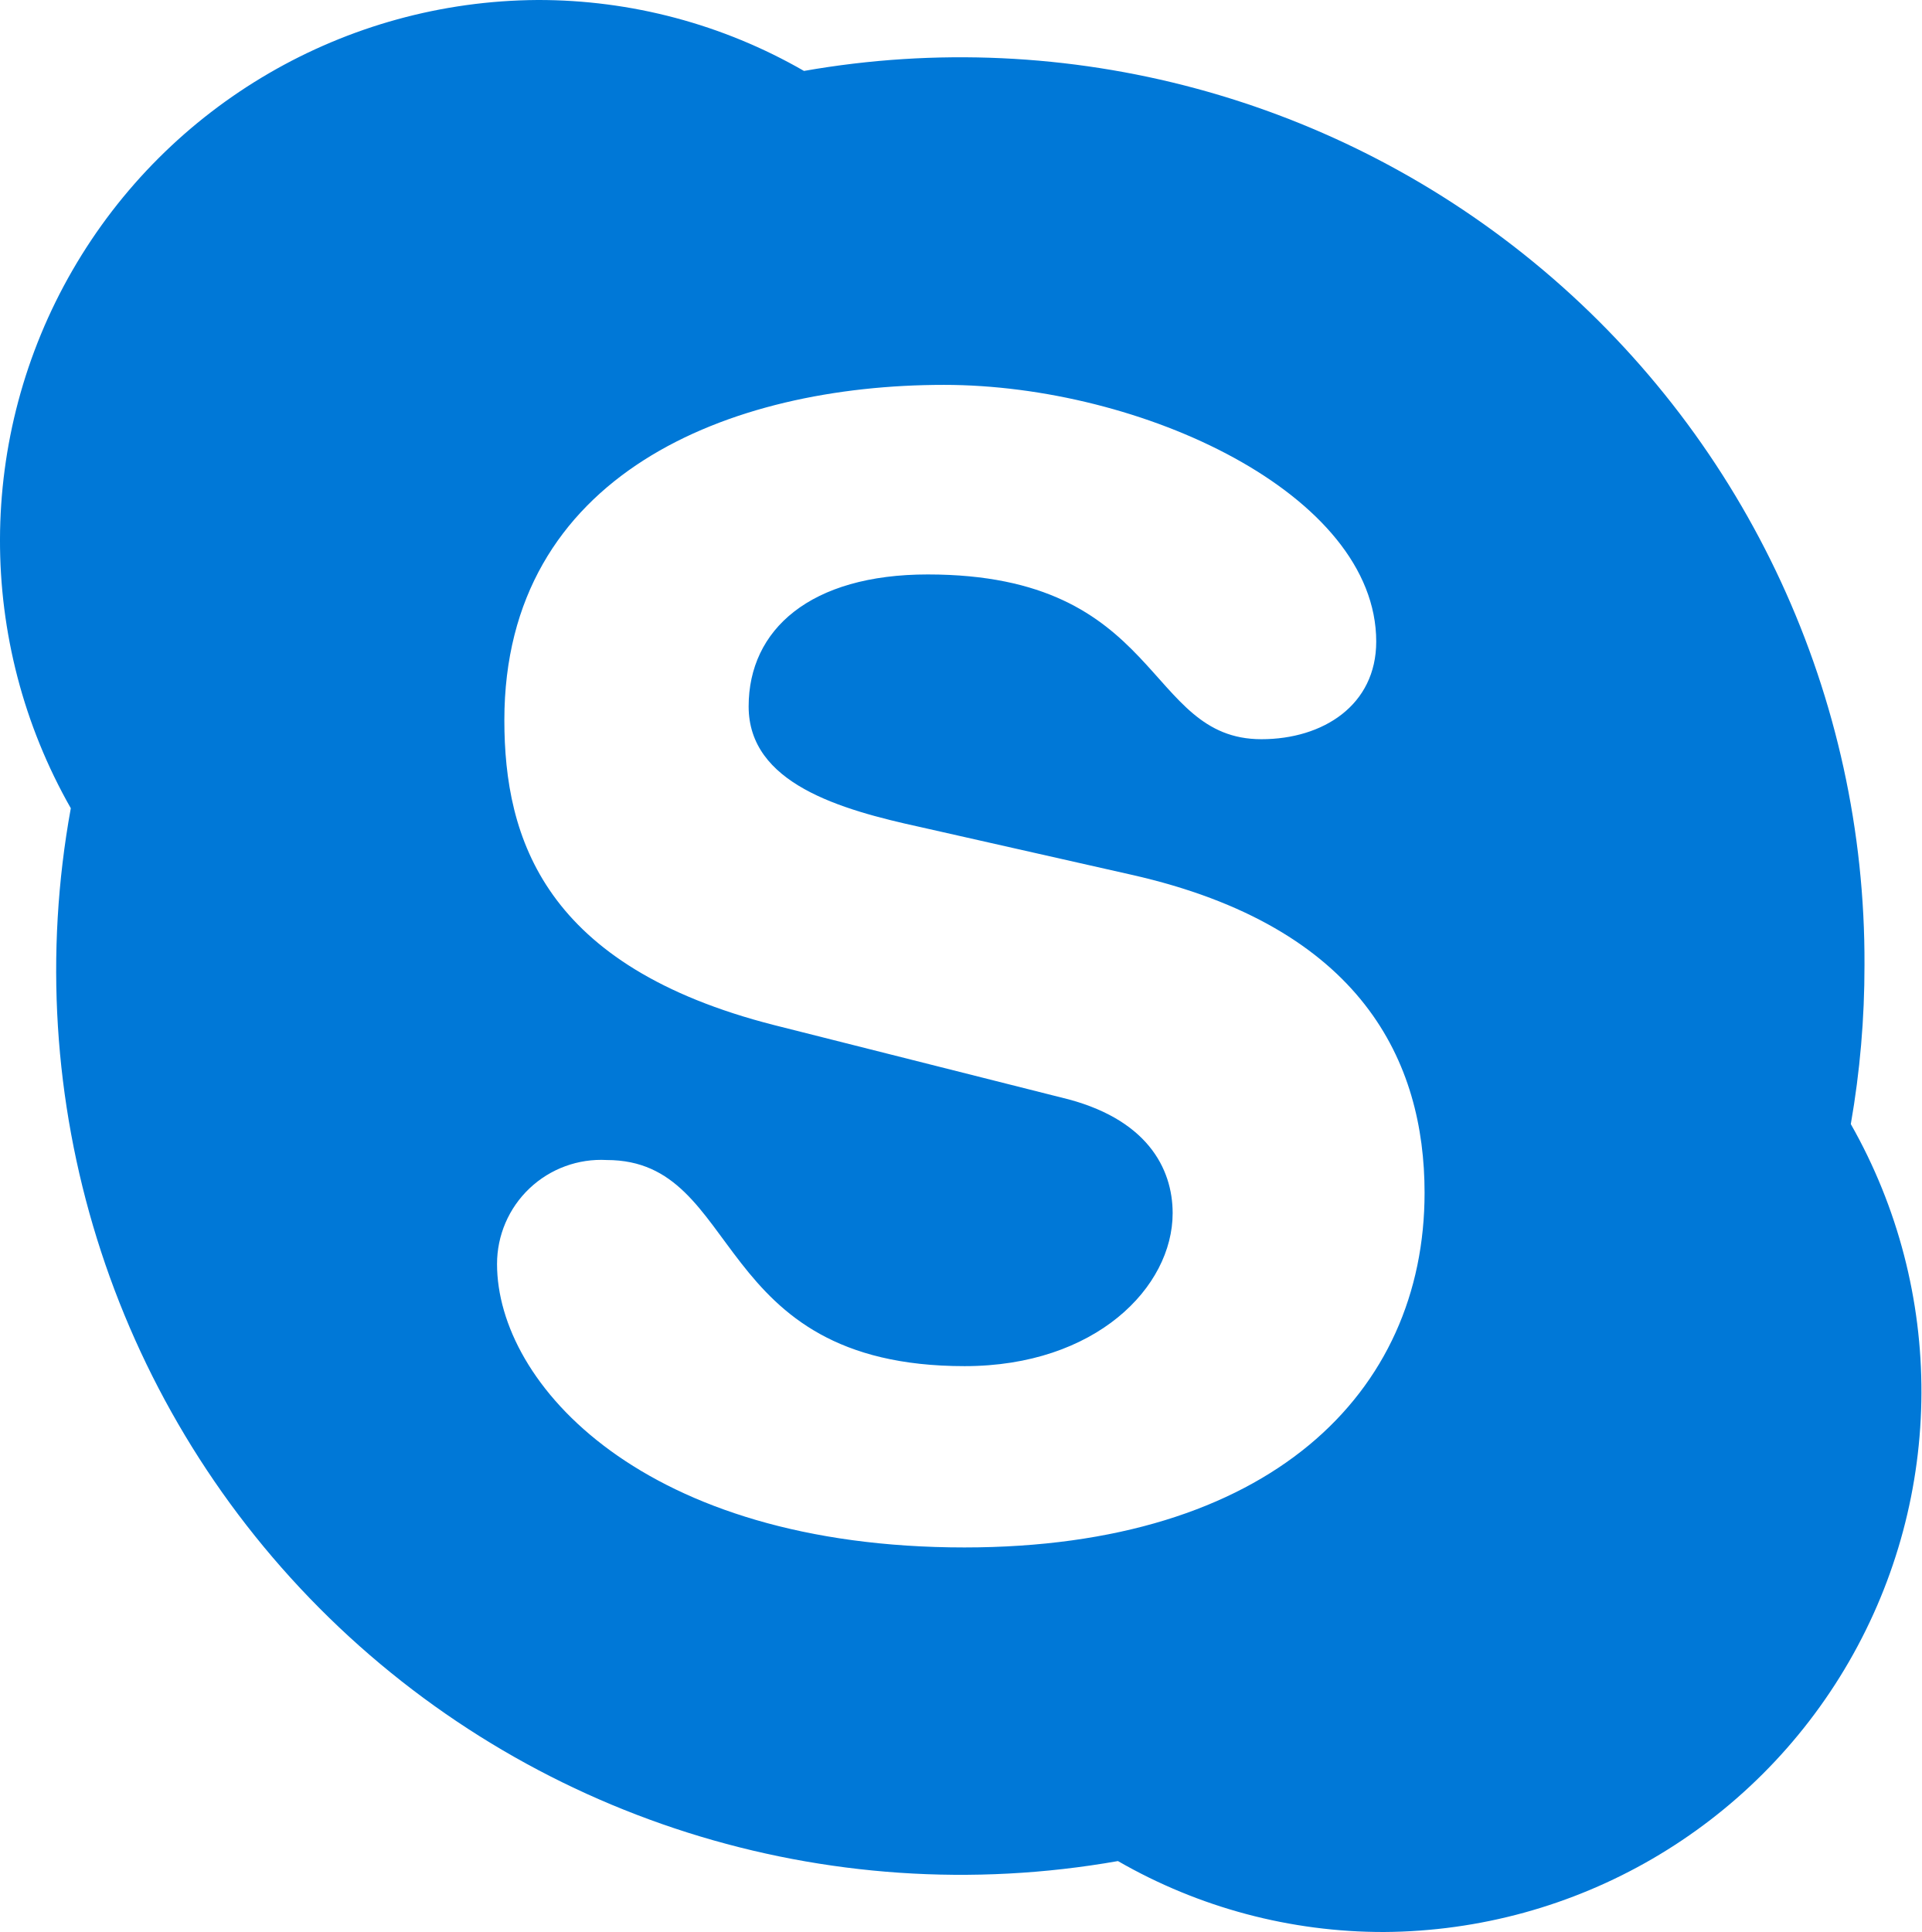
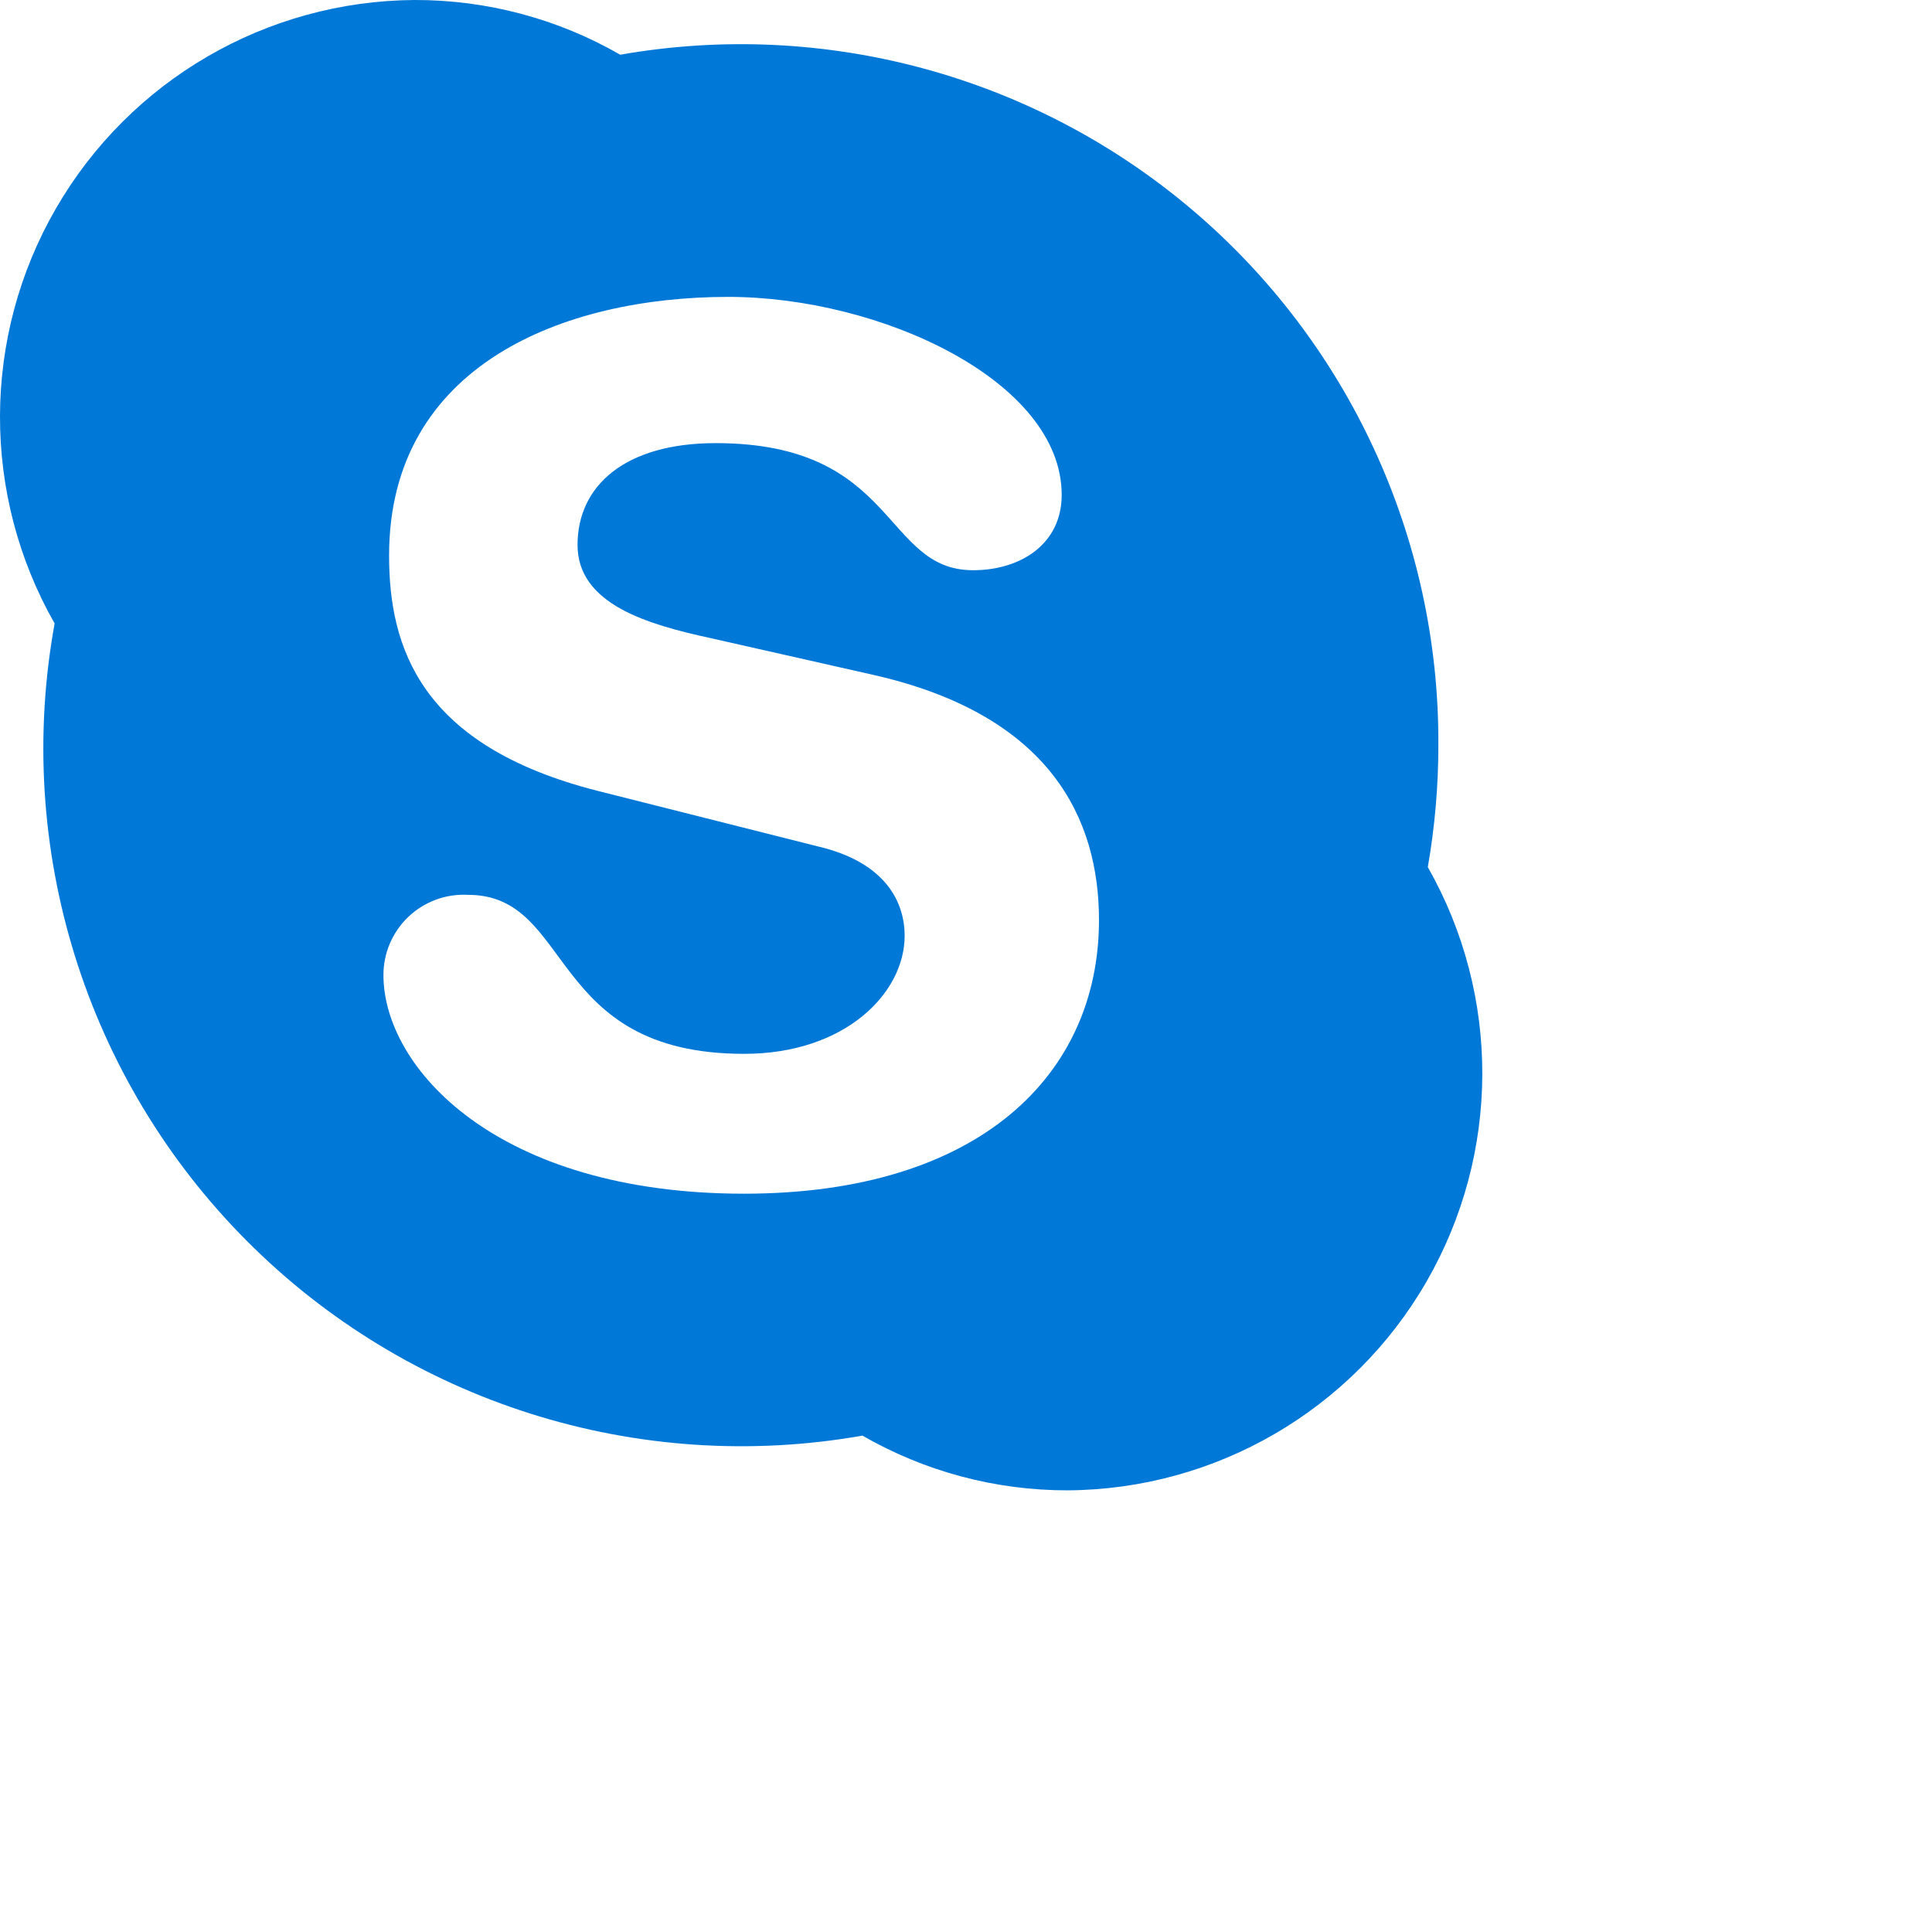
- <svg xmlns="http://www.w3.org/2000/svg" width="60.407" height="60.74" viewBox="0 0 60.407 60.74">
+ <svg xmlns="http://www.w3.org/2000/svg" width="78.469" height="78.74" viewBox="0 0 78.469 78.74">
  <defs>
-     <style>.a{fill:#0078d7;}</style>
+     <style>.a{fill:#0078d7 !important;}</style>
  </defs>
  <g transform="translate(0.006)">
    <path class="a" d="M31.32,48.65c-10.09,0-14.7-5.14-14.7-8.91a3.27,3.27,0,0,1,3.45-3.27c4.32,0,3.19,6.48,11.25,6.48,4.12,0,6.54-2.48,6.54-4.81,0-1.4-.8-3-3.52-3.64l-9-2.27c-7.23-1.84-8.49-5.86-8.49-9.59,0-7.74,7.08-10.54,13.82-10.54,6.21,0,13.59,3.43,13.59,8.07,0,2-1.67,3.07-3.61,3.07-3.69,0-3.07-5.18-10.49-5.18-3.69,0-5.63,1.73-5.63,4.15S27.4,25.45,29.92,26l6.64,1.5c7.28,1.64,9.22,5.91,9.22,10,0,6.29-4.87,11.15-14.47,11.15M59.18,35.34a28.86,28.86,0,0,0,.43-5A28.42,28.42,0,0,0,26.27,2.23,16.72,16.72,0,0,0,17.89,0,17,17,0,0,0,3.22,25.41a28.44,28.44,0,0,0,32.92,33.1,16.71,16.71,0,0,0,8.37,2.23,17,17,0,0,0,14.67-25.4" transform="translate(-1)" />
  </g>
</svg>
